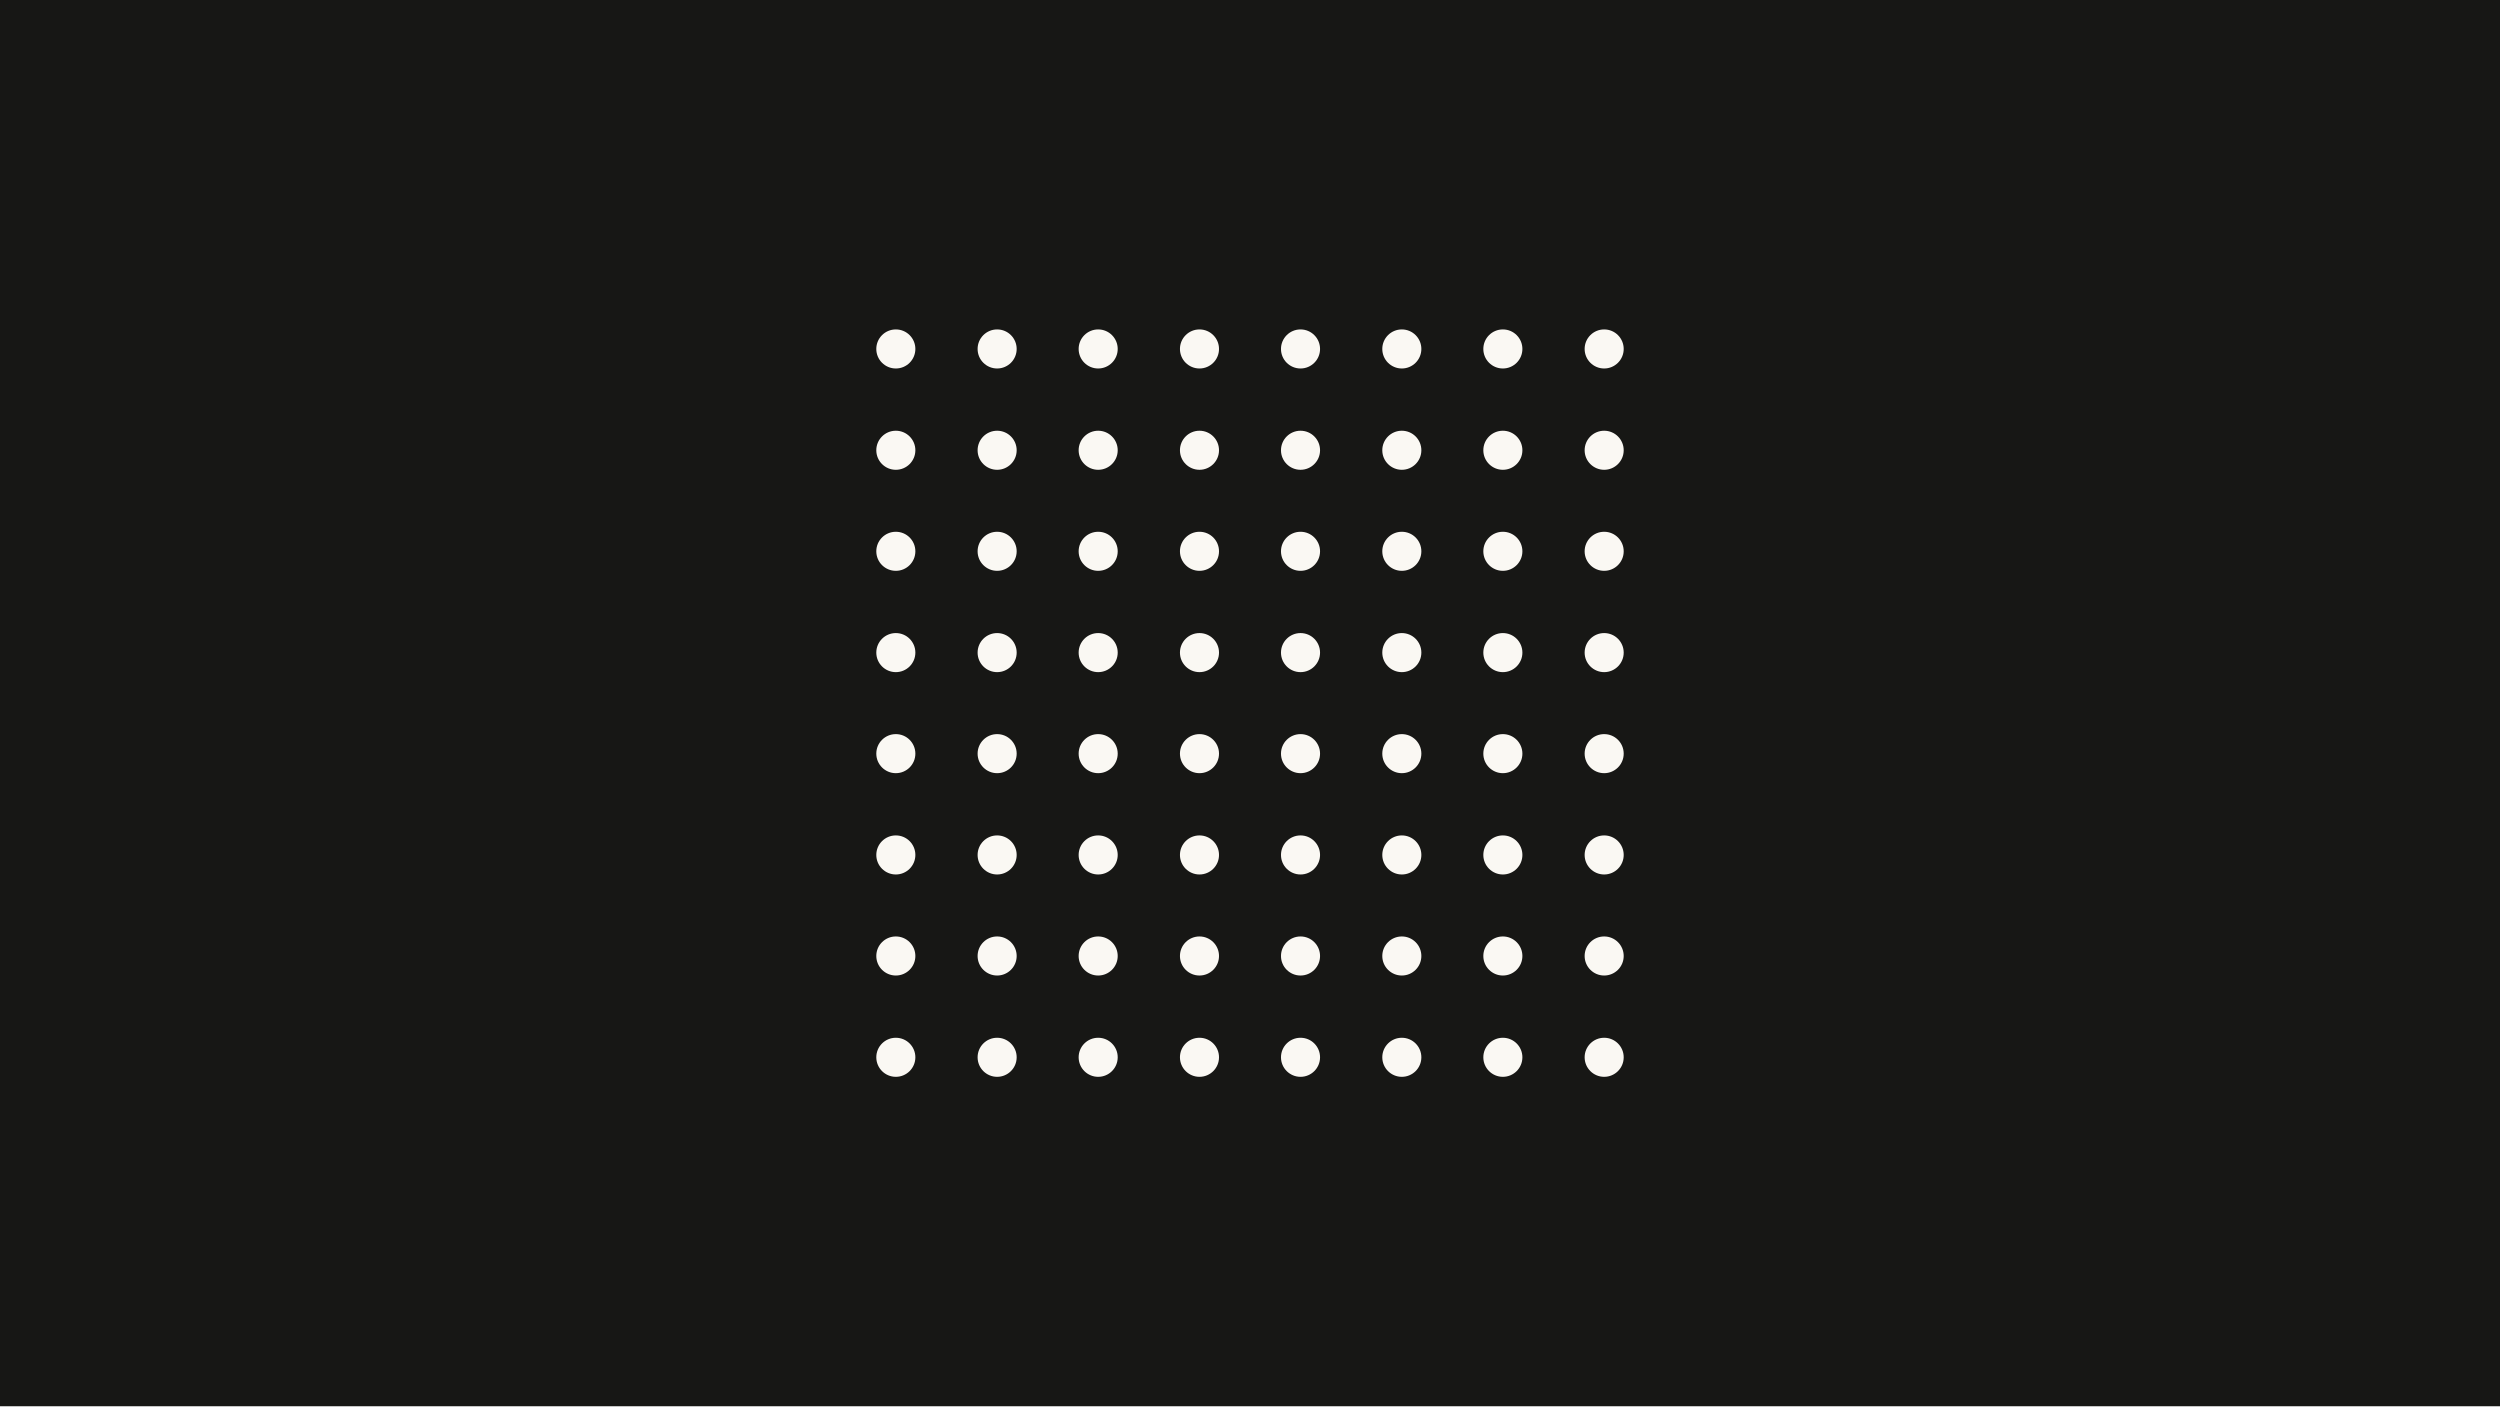
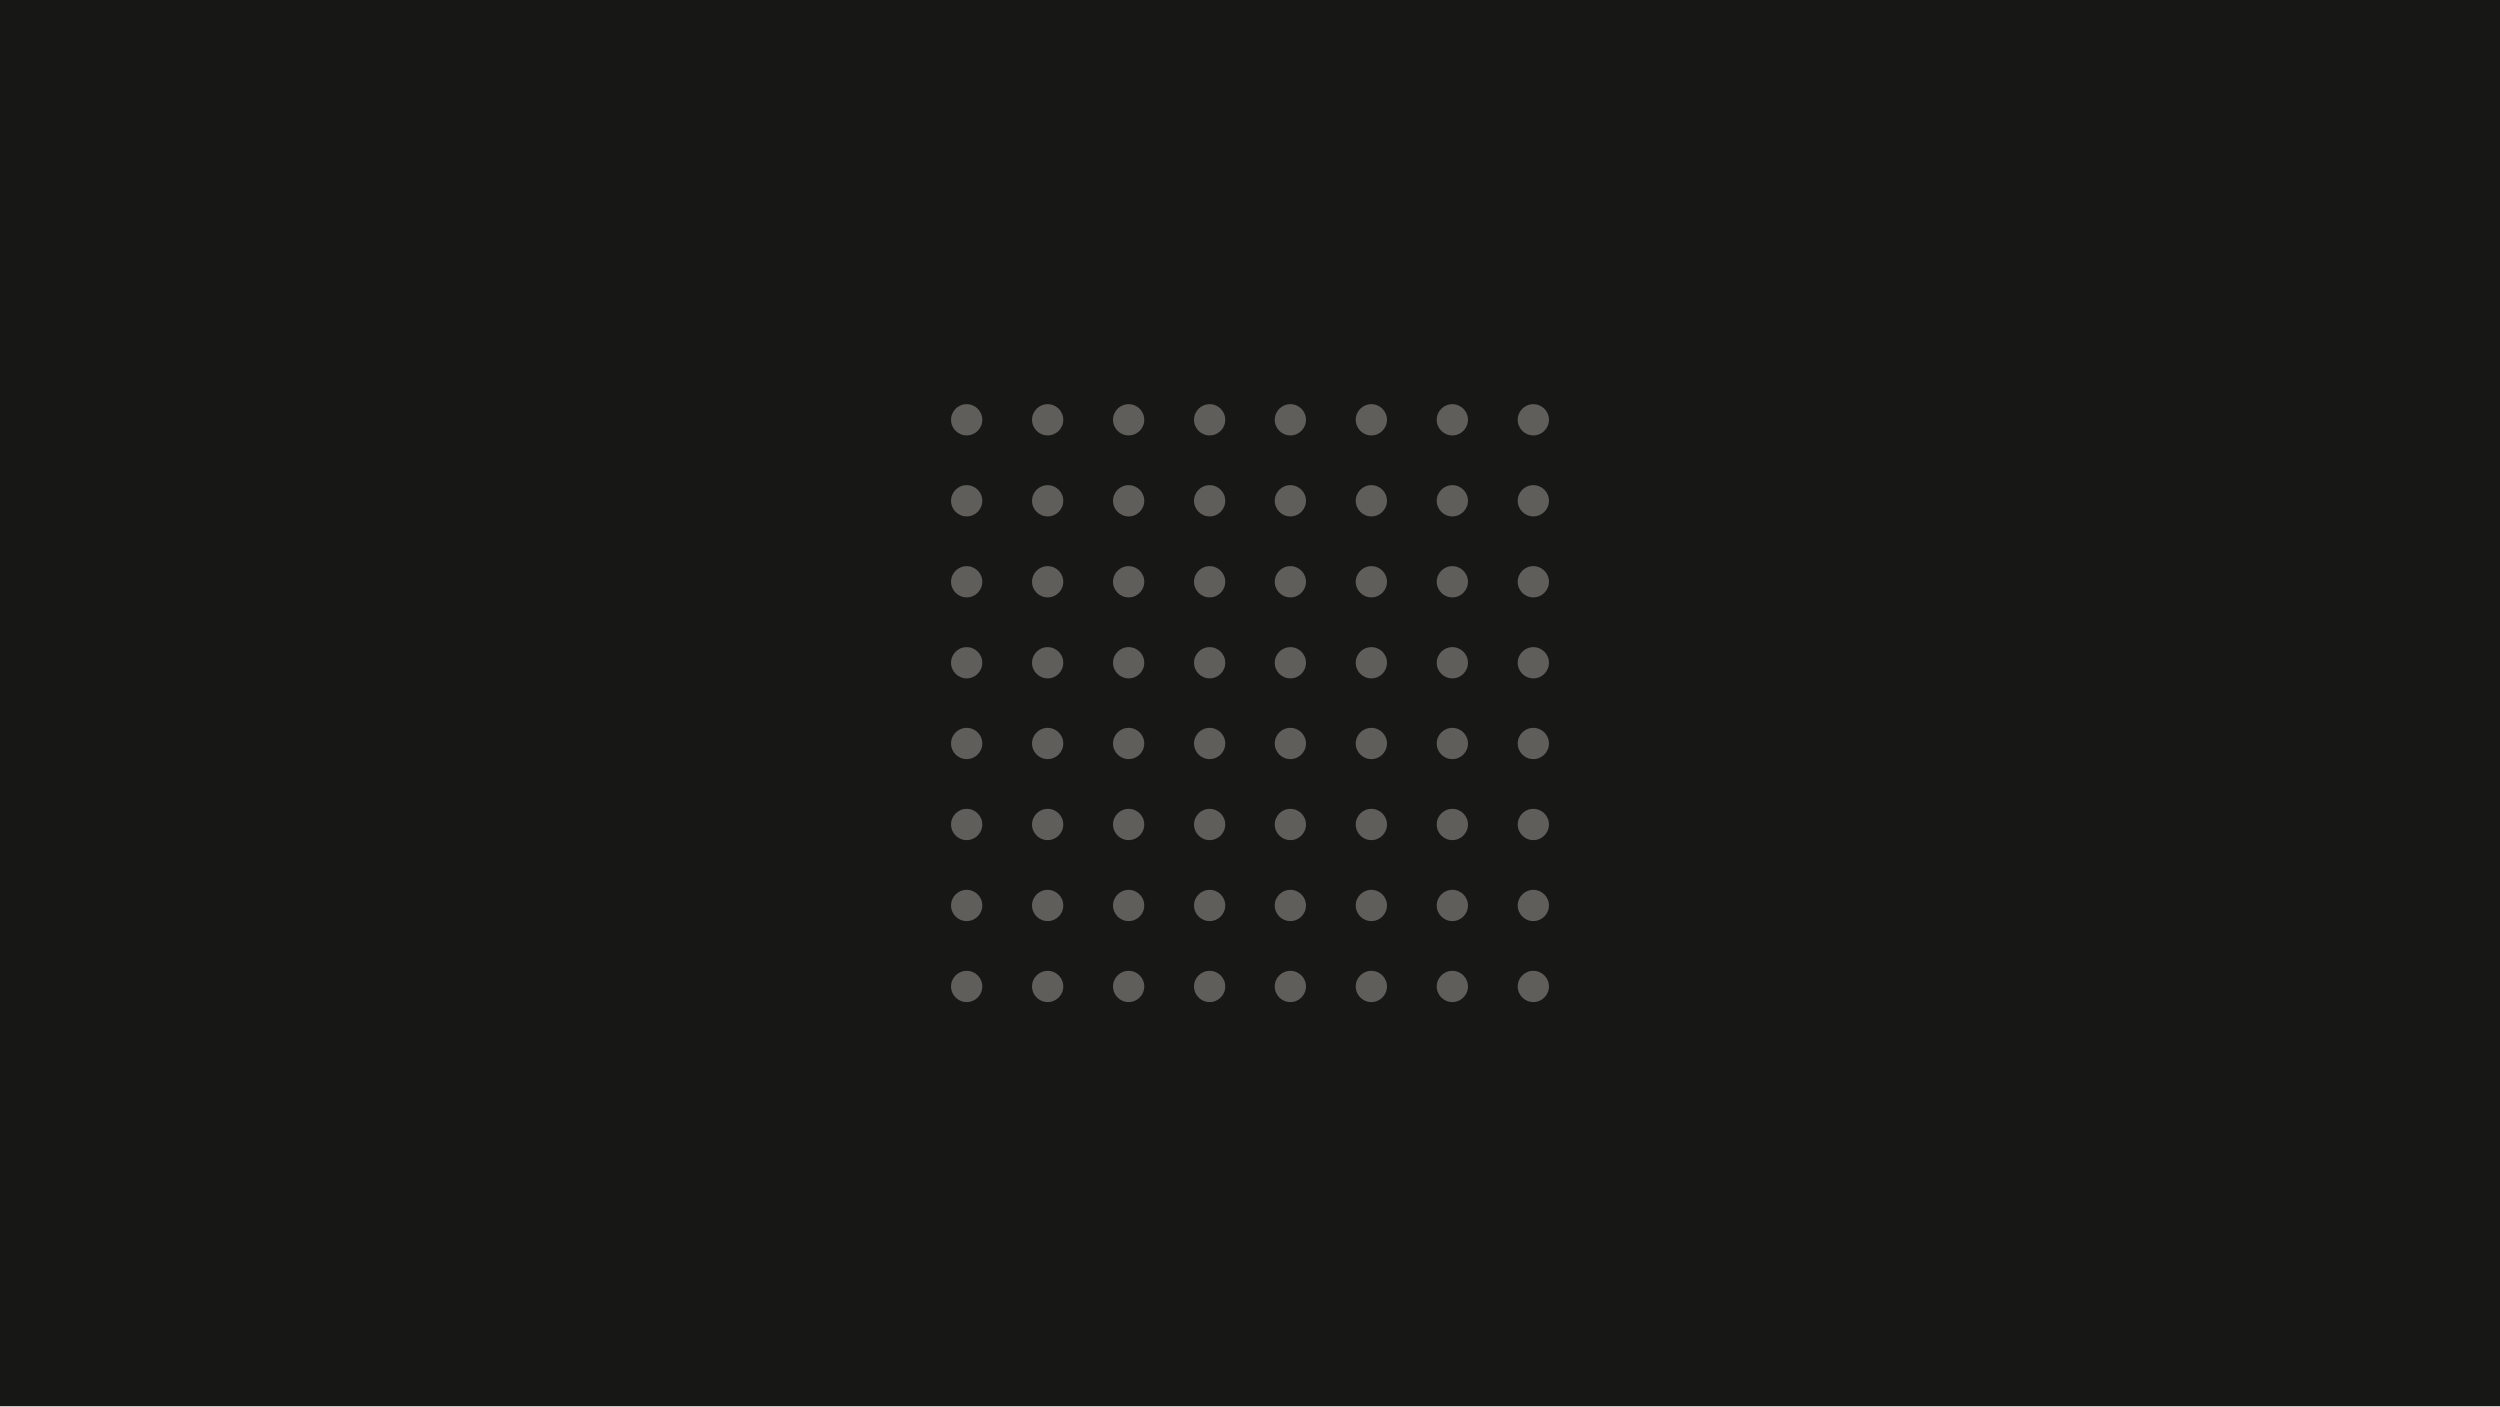
<svg xmlns="http://www.w3.org/2000/svg" viewBox="0 0 960 540" role="img" aria-hidden="true">
  <rect width="960" height="540" fill="#171715" />
-   <circle cx="344.0" cy="134.0" r="7.5" fill="#faf8f3" />
-   <circle cx="344.0" cy="172.9" r="7.5" fill="#faf8f3" />
-   <circle cx="344.0" cy="211.7" r="7.5" fill="#faf8f3" />
-   <circle cx="344.0" cy="250.6" r="7.5" fill="#faf8f3" />
-   <circle cx="344.0" cy="289.4" r="7.5" fill="#faf8f3" />
-   <circle cx="344.0" cy="328.3" r="7.5" fill="#faf8f3" />
-   <circle cx="344.0" cy="367.1" r="7.5" fill="#faf8f3" />
-   <circle cx="344.0" cy="406.0" r="7.5" fill="#faf8f3" />
-   <circle cx="382.9" cy="134.0" r="7.5" fill="#faf8f3" />
-   <circle cx="382.9" cy="172.9" r="7.5" fill="#faf8f3" />
-   <circle cx="382.9" cy="211.7" r="7.5" fill="#faf8f3" />
-   <circle cx="382.9" cy="250.6" r="7.5" fill="#faf8f3" />
-   <circle cx="382.9" cy="289.4" r="7.5" fill="#faf8f3" />
-   <circle cx="382.9" cy="328.3" r="7.5" fill="#faf8f3" />
-   <circle cx="382.9" cy="367.1" r="7.5" fill="#faf8f3" />
-   <circle cx="382.9" cy="406.0" r="7.5" fill="#faf8f3" />
-   <circle cx="421.7" cy="134.0" r="7.5" fill="#faf8f3" />
-   <circle cx="421.7" cy="172.9" r="7.5" fill="#faf8f3" />
-   <circle cx="421.7" cy="211.7" r="7.5" fill="#faf8f3" />
-   <circle cx="421.7" cy="250.6" r="7.5" fill="#faf8f3" />
-   <circle cx="421.7" cy="289.4" r="7.5" fill="#faf8f3" />
-   <circle cx="421.7" cy="328.3" r="7.5" fill="#faf8f3" />
-   <circle cx="421.7" cy="367.1" r="7.5" fill="#faf8f3" />
-   <circle cx="421.7" cy="406.0" r="7.5" fill="#faf8f3" />
-   <circle cx="460.6" cy="134.0" r="7.5" fill="#faf8f3" />
-   <circle cx="460.6" cy="172.9" r="7.5" fill="#faf8f3" />
-   <circle cx="460.6" cy="211.7" r="7.5" fill="#faf8f3" />
-   <circle cx="460.6" cy="250.6" r="7.5" fill="#faf8f3" />
-   <circle cx="460.6" cy="289.4" r="7.5" fill="#faf8f3" />
-   <circle cx="460.6" cy="328.3" r="7.5" fill="#faf8f3" />
-   <circle cx="460.6" cy="367.1" r="7.5" fill="#faf8f3" />
-   <circle cx="460.6" cy="406.0" r="7.5" fill="#faf8f3" />
-   <circle cx="499.4" cy="134.0" r="7.5" fill="#faf8f3" />
-   <circle cx="499.4" cy="172.9" r="7.5" fill="#faf8f3" />
-   <circle cx="499.4" cy="211.7" r="7.5" fill="#faf8f3" />
-   <circle cx="499.4" cy="250.6" r="7.5" fill="#faf8f3" />
-   <circle cx="499.4" cy="289.4" r="7.5" fill="#faf8f3" />
-   <circle cx="499.4" cy="328.3" r="7.5" fill="#faf8f3" />
-   <circle cx="499.4" cy="367.1" r="7.5" fill="#faf8f3" />
-   <circle cx="499.4" cy="406.0" r="7.5" fill="#faf8f3" />
-   <circle cx="538.3" cy="134.0" r="7.5" fill="#faf8f3" />
-   <circle cx="538.3" cy="172.9" r="7.5" fill="#faf8f3" />
-   <circle cx="538.3" cy="211.7" r="7.5" fill="#faf8f3" />
-   <circle cx="538.3" cy="250.6" r="7.5" fill="#faf8f3" />
-   <circle cx="538.3" cy="289.4" r="7.5" fill="#faf8f3" />
-   <circle cx="538.3" cy="328.3" r="7.5" fill="#faf8f3" />
-   <circle cx="538.3" cy="367.1" r="7.5" fill="#faf8f3" />
-   <circle cx="538.3" cy="406.0" r="7.5" fill="#faf8f3" />
-   <circle cx="577.1" cy="134.0" r="7.5" fill="#faf8f3" />
-   <circle cx="577.1" cy="172.9" r="7.5" fill="#faf8f3" />
-   <circle cx="577.1" cy="211.7" r="7.5" fill="#faf8f3" />
-   <circle cx="577.1" cy="250.6" r="7.5" fill="#faf8f3" />
-   <circle cx="577.1" cy="289.4" r="7.5" fill="#faf8f3" />
-   <circle cx="577.1" cy="328.3" r="7.5" fill="#faf8f3" />
-   <circle cx="577.1" cy="367.1" r="7.5" fill="#faf8f3" />
-   <circle cx="577.1" cy="406.0" r="7.5" fill="#faf8f3" />
-   <circle cx="616.0" cy="134.0" r="7.5" fill="#faf8f3" />
-   <circle cx="616.0" cy="172.9" r="7.5" fill="#faf8f3" />
-   <circle cx="616.0" cy="211.7" r="7.5" fill="#faf8f3" />
-   <circle cx="616.0" cy="250.6" r="7.5" fill="#faf8f3" />
-   <circle cx="616.0" cy="289.4" r="7.5" fill="#faf8f3" />
-   <circle cx="616.0" cy="328.3" r="7.5" fill="#faf8f3" />
-   <circle cx="616.0" cy="367.1" r="7.5" fill="#faf8f3" />
-   <circle cx="616.0" cy="406.0" r="7.5" fill="#faf8f3" />
+   <circle cx="371.2" cy="161.2" r="6.0" fill="#5f5e5a" />
+   <circle cx="371.2" cy="192.3" r="6.0" fill="#5f5e5a" />
+   <circle cx="371.2" cy="223.4" r="6.0" fill="#5f5e5a" />
+   <circle cx="371.2" cy="254.5" r="6.0" fill="#5f5e5a" />
+   <circle cx="371.2" cy="285.5" r="6.0" fill="#5f5e5a" />
+   <circle cx="371.2" cy="316.6" r="6.0" fill="#5f5e5a" />
+   <circle cx="371.2" cy="347.7" r="6.0" fill="#5f5e5a" />
+   <circle cx="371.2" cy="378.8" r="6.0" fill="#5f5e5a" />
+   <circle cx="402.3" cy="161.2" r="6.0" fill="#5f5e5a" />
+   <circle cx="402.3" cy="192.3" r="6.0" fill="#5f5e5a" />
+   <circle cx="402.3" cy="223.4" r="6.0" fill="#5f5e5a" />
+   <circle cx="402.3" cy="254.5" r="6.0" fill="#5f5e5a" />
+   <circle cx="402.3" cy="285.5" r="6.0" fill="#5f5e5a" />
+   <circle cx="402.3" cy="316.6" r="6.0" fill="#5f5e5a" />
+   <circle cx="402.3" cy="347.7" r="6.0" fill="#5f5e5a" />
+   <circle cx="402.3" cy="378.8" r="6.0" fill="#5f5e5a" />
+   <circle cx="433.4" cy="161.2" r="6.0" fill="#5f5e5a" />
+   <circle cx="433.4" cy="192.3" r="6.0" fill="#5f5e5a" />
+   <circle cx="433.4" cy="223.4" r="6.0" fill="#5f5e5a" />
+   <circle cx="433.4" cy="254.5" r="6.0" fill="#5f5e5a" />
+   <circle cx="433.4" cy="285.5" r="6.0" fill="#5f5e5a" />
+   <circle cx="433.4" cy="316.6" r="6.0" fill="#5f5e5a" />
+   <circle cx="433.4" cy="347.7" r="6.0" fill="#5f5e5a" />
+   <circle cx="433.4" cy="378.8" r="6.0" fill="#5f5e5a" />
+   <circle cx="464.5" cy="161.2" r="6.0" fill="#5f5e5a" />
+   <circle cx="464.5" cy="192.3" r="6.0" fill="#5f5e5a" />
+   <circle cx="464.5" cy="223.4" r="6.0" fill="#5f5e5a" />
+   <circle cx="464.5" cy="254.5" r="6.0" fill="#5f5e5a" />
+   <circle cx="464.5" cy="285.5" r="6.0" fill="#5f5e5a" />
+   <circle cx="464.5" cy="316.6" r="6.0" fill="#5f5e5a" />
+   <circle cx="464.5" cy="347.7" r="6.0" fill="#5f5e5a" />
+   <circle cx="464.5" cy="378.8" r="6.0" fill="#5f5e5a" />
+   <circle cx="495.5" cy="161.2" r="6.0" fill="#5f5e5a" />
+   <circle cx="495.5" cy="192.3" r="6.0" fill="#5f5e5a" />
+   <circle cx="495.5" cy="223.4" r="6.0" fill="#5f5e5a" />
+   <circle cx="495.5" cy="254.5" r="6.0" fill="#5f5e5a" />
+   <circle cx="495.5" cy="285.5" r="6.0" fill="#5f5e5a" />
+   <circle cx="495.5" cy="316.6" r="6.0" fill="#5f5e5a" />
+   <circle cx="495.5" cy="347.7" r="6.0" fill="#5f5e5a" />
+   <circle cx="495.5" cy="378.8" r="6.0" fill="#5f5e5a" />
+   <circle cx="526.6" cy="161.2" r="6.0" fill="#5f5e5a" />
+   <circle cx="526.6" cy="192.3" r="6.0" fill="#5f5e5a" />
+   <circle cx="526.6" cy="223.4" r="6.0" fill="#5f5e5a" />
+   <circle cx="526.6" cy="254.5" r="6.0" fill="#5f5e5a" />
+   <circle cx="526.6" cy="285.5" r="6.0" fill="#5f5e5a" />
+   <circle cx="526.6" cy="316.6" r="6.0" fill="#5f5e5a" />
+   <circle cx="526.6" cy="347.7" r="6.0" fill="#5f5e5a" />
+   <circle cx="526.6" cy="378.8" r="6.0" fill="#5f5e5a" />
+   <circle cx="557.7" cy="161.2" r="6.0" fill="#5f5e5a" />
+   <circle cx="557.7" cy="192.3" r="6.0" fill="#5f5e5a" />
+   <circle cx="557.7" cy="223.4" r="6.0" fill="#5f5e5a" />
+   <circle cx="557.7" cy="254.5" r="6.0" fill="#5f5e5a" />
+   <circle cx="557.7" cy="285.5" r="6.0" fill="#5f5e5a" />
+   <circle cx="557.7" cy="316.6" r="6.0" fill="#5f5e5a" />
+   <circle cx="557.7" cy="347.7" r="6.0" fill="#5f5e5a" />
+   <circle cx="557.7" cy="378.8" r="6.0" fill="#5f5e5a" />
+   <circle cx="588.8" cy="161.2" r="6.0" fill="#5f5e5a" />
+   <circle cx="588.8" cy="192.3" r="6.0" fill="#5f5e5a" />
+   <circle cx="588.8" cy="223.4" r="6.0" fill="#5f5e5a" />
+   <circle cx="588.8" cy="254.5" r="6.0" fill="#5f5e5a" />
+   <circle cx="588.8" cy="285.5" r="6.0" fill="#5f5e5a" />
+   <circle cx="588.8" cy="316.6" r="6.0" fill="#5f5e5a" />
+   <circle cx="588.8" cy="347.7" r="6.0" fill="#5f5e5a" />
+   <circle cx="588.8" cy="378.8" r="6.0" fill="#5f5e5a" />
</svg>
